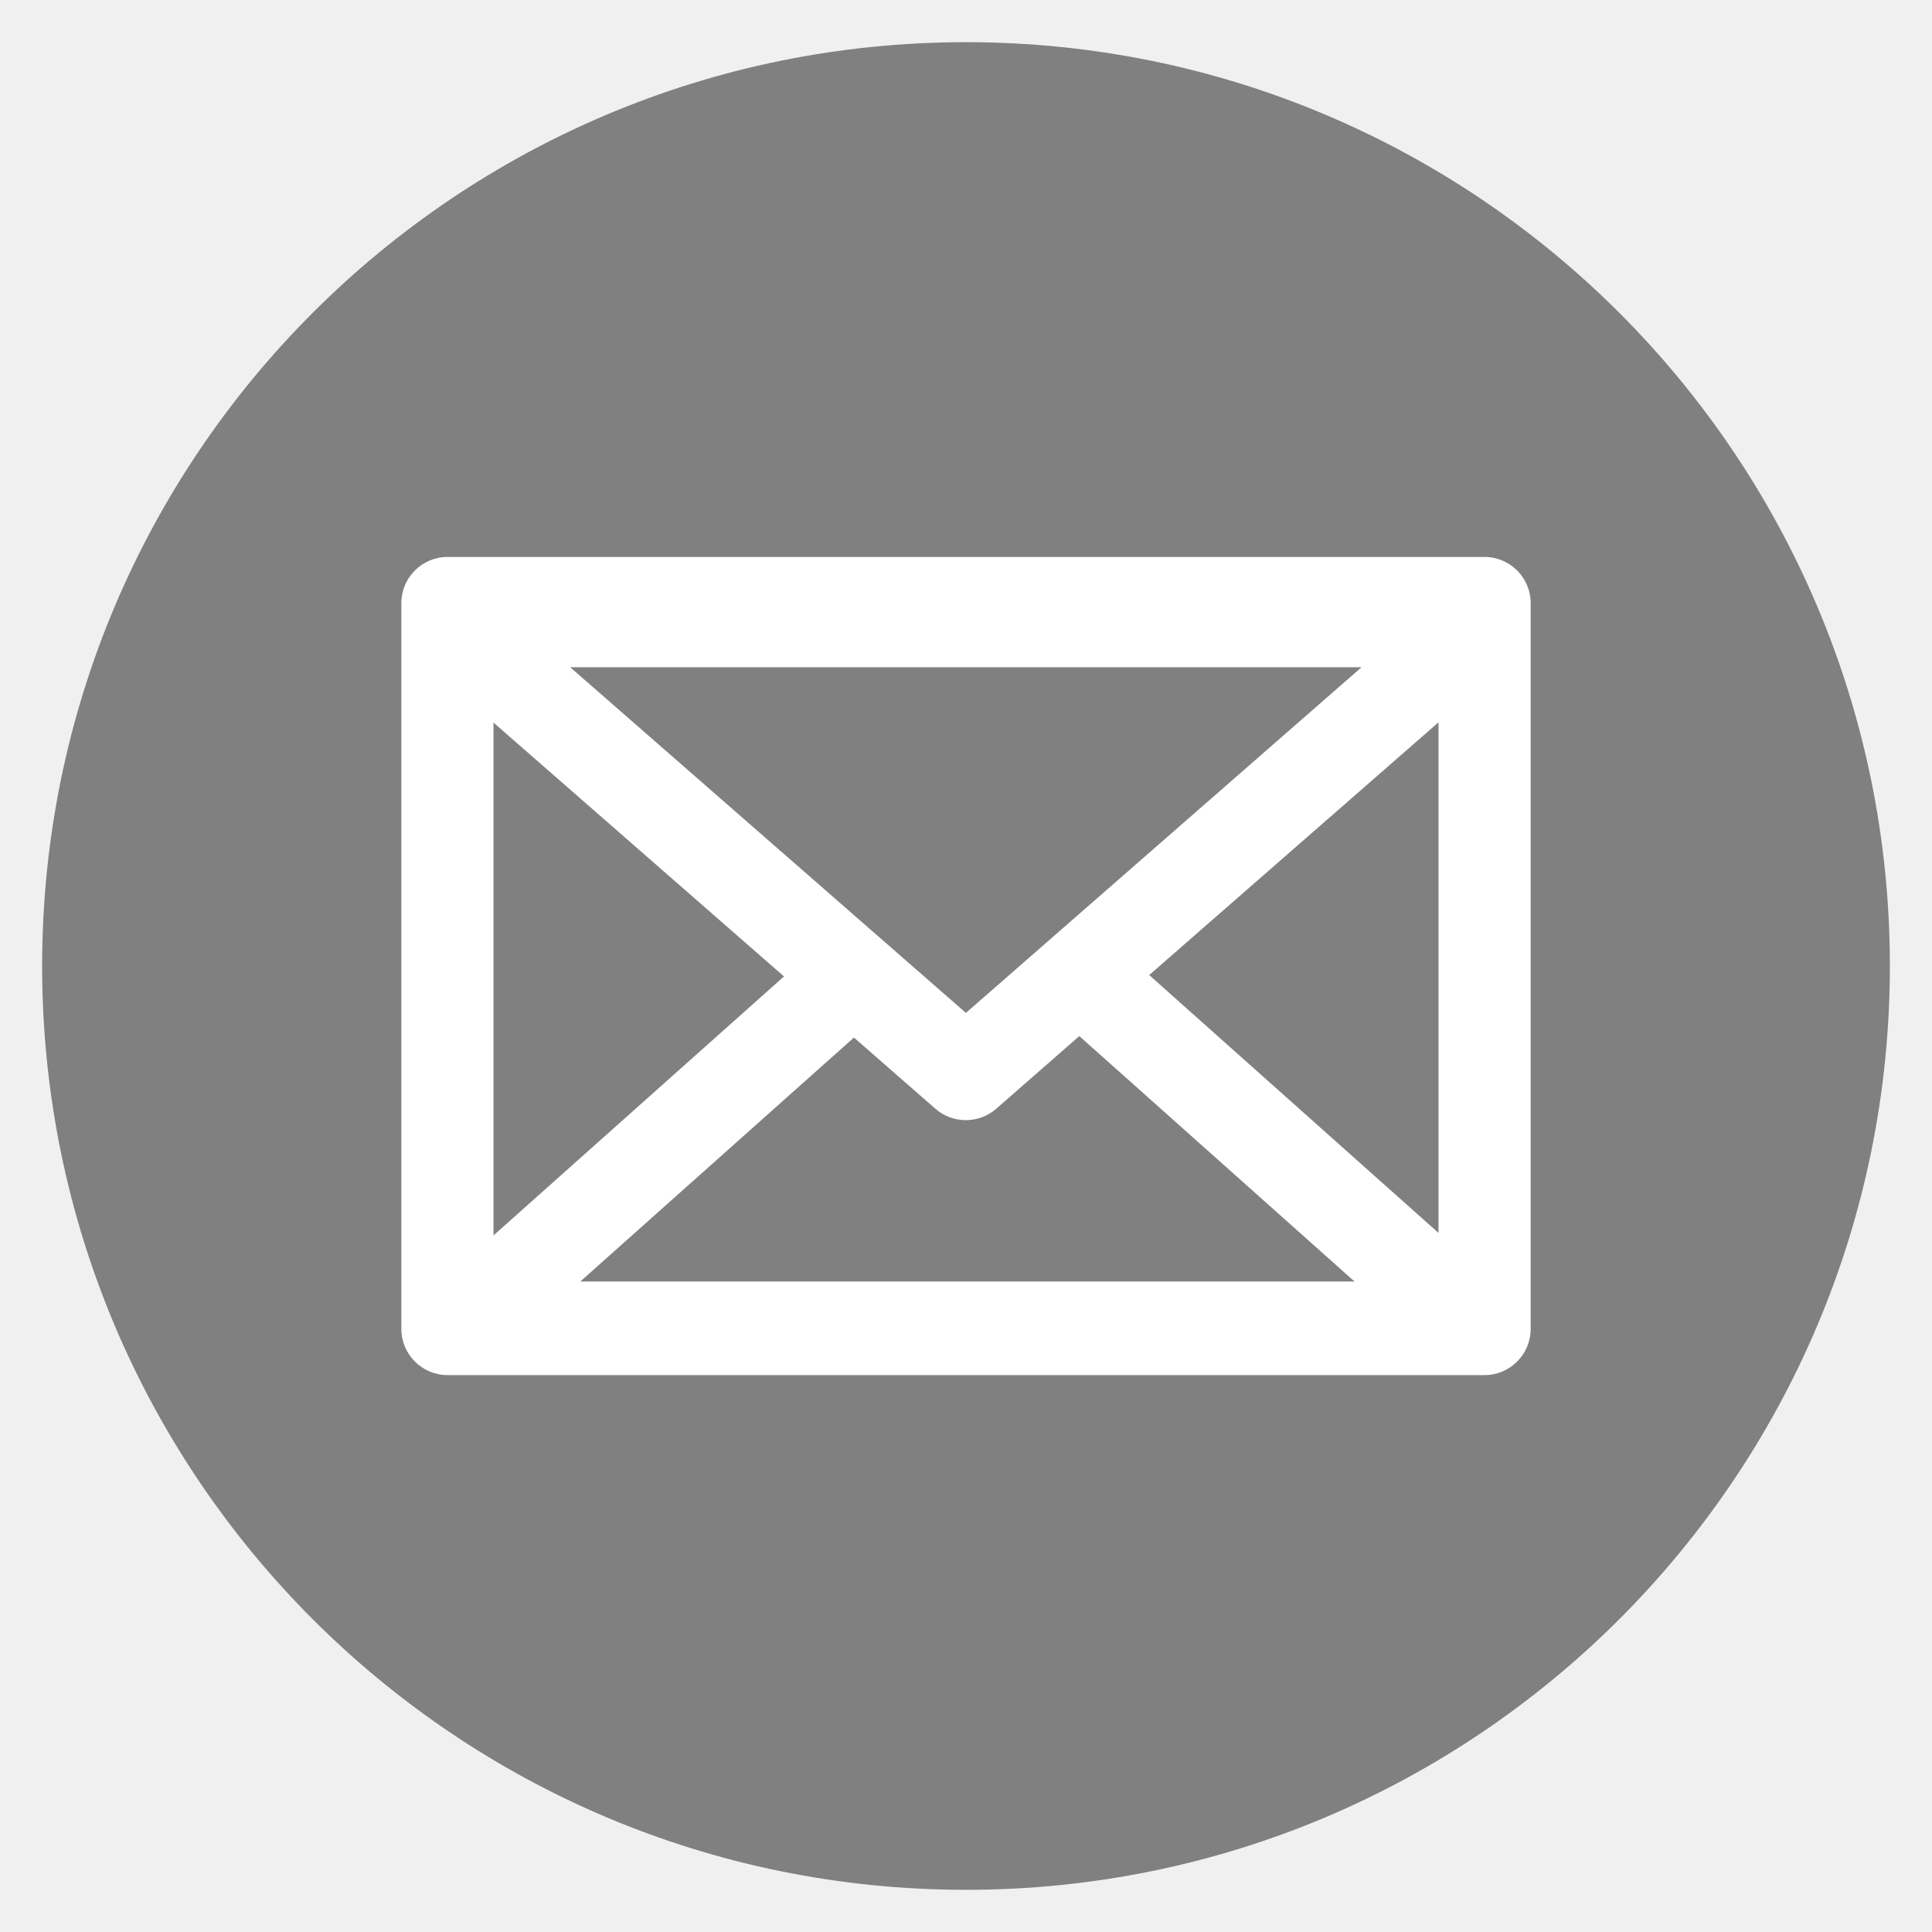
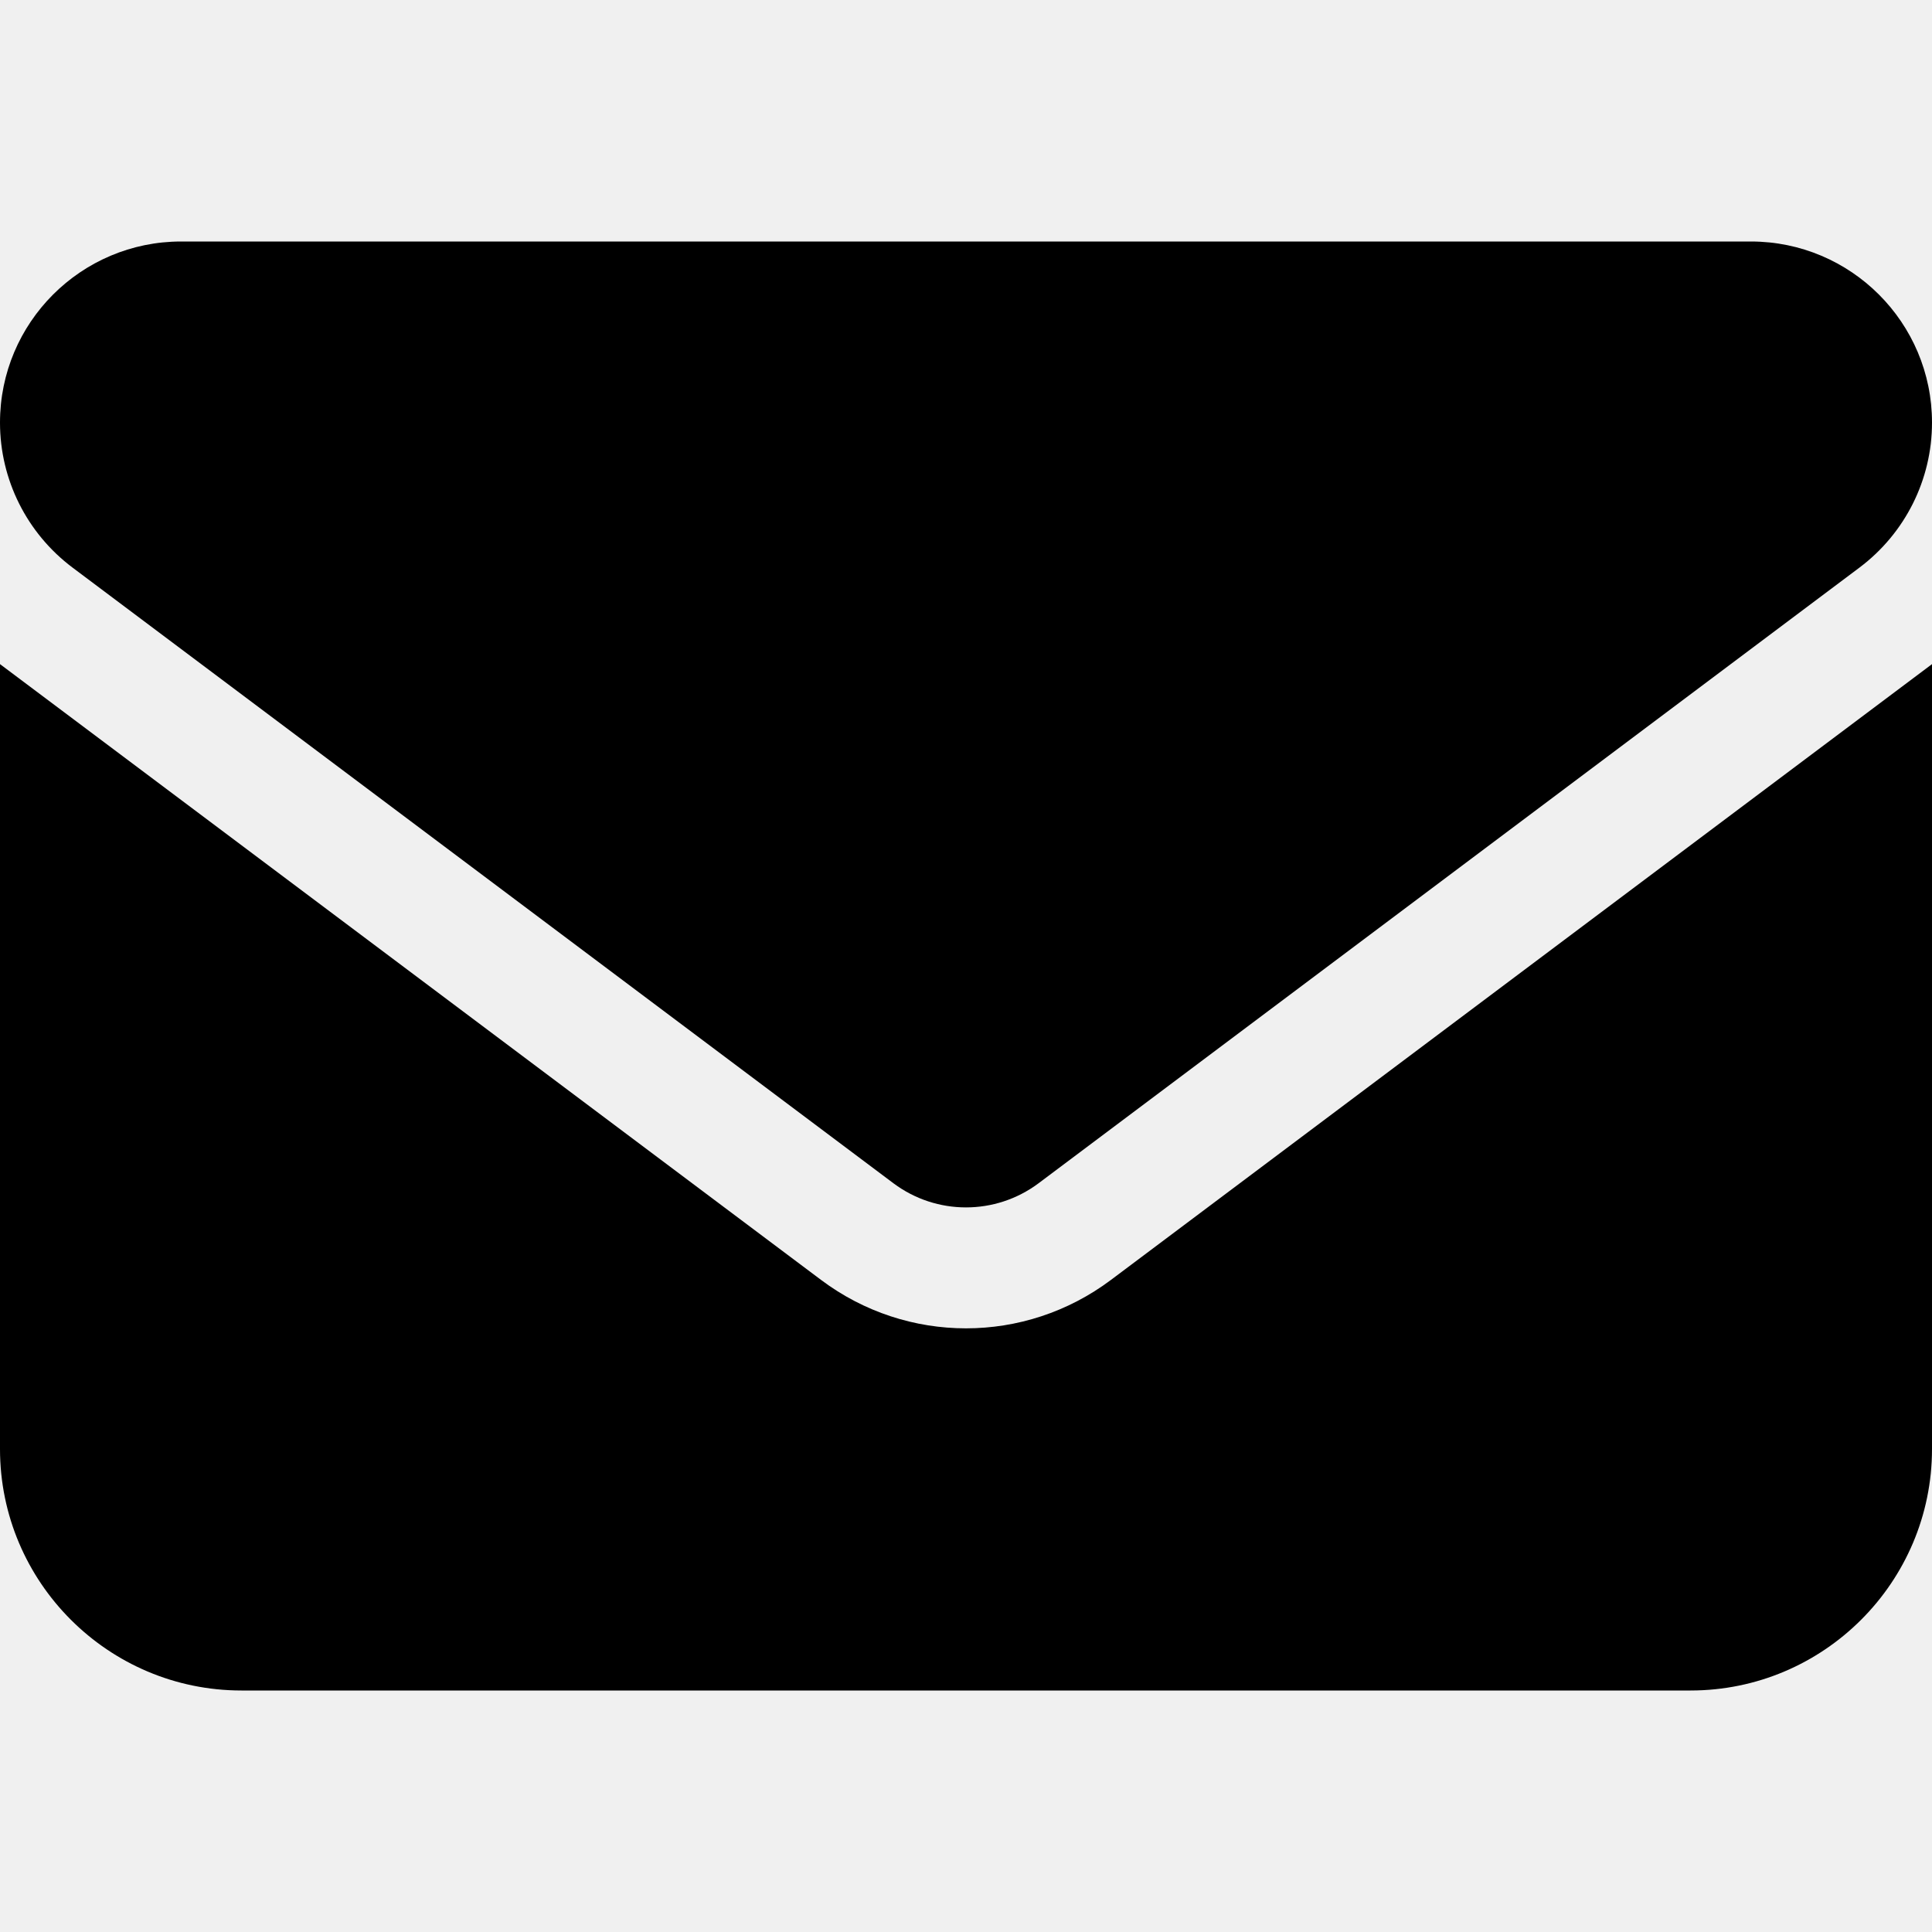
- <svg xmlns="http://www.w3.org/2000/svg" id="svg4776" viewBox="0 0 300 300" version="1.1" width="100%" height="100%">
-   <defs id="defs16" />
-   <g id="layer1" transform="translate(-231.54,-375.82)">
-     <ellipse id="path3794" style="color:#000000;fill:#808080;fill-opacity:1" cx="381.54" cy="525.82" rx="143.458" ry="143.45" />
-     <g id="layer1-7" transform="matrix(3.818933,0,0,3.818933,-1398.139,-1597.456)" style="fill:#ffffff">
-       <g id="g6564" transform="translate(-560.19,271.89)" style="fill:#ffffff">
-         <path style="color:#000000;font-style:normal;font-variant:normal;font-weight:normal;font-stretch:normal;font-size:medium;line-height:normal;font-family:sans-serif;text-indent:0;text-align:start;text-decoration:none;text-decoration-line:none;text-decoration-style:solid;text-decoration-color:#000000;letter-spacing:normal;word-spacing:normal;text-transform:none;direction:ltr;block-progression:tb;writing-mode:lr-tb;baseline-shift:baseline;text-anchor:start;clip-rule:nonzero;display:inline;overflow:visible;visibility:visible;opacity:1;isolation:auto;color-interpolation:sRGB;color-interpolation-filters:linearRGB;fill:#ffffff;fill-opacity:1;fill-rule:nonzero;stroke:none;stroke-width:2.952;stroke-linecap:round;stroke-linejoin:round;stroke-miterlimit:4;stroke-dasharray:none;stroke-dashoffset:0;stroke-opacity:1;color-rendering:auto;image-rendering:auto;shape-rendering:auto;text-rendering:auto;enable-background:accumulate" id="path4323" d="m 1005.119,267.465 c -1.029,-7e-5 -1.873,0.841 -1.873,1.871 l 0,29.52 c -4e-4,1.03 0.842,1.875 1.873,1.875 l 42.172,0 c 1.031,9e-5 1.874,-0.845 1.873,-1.875 l 0,-29.52 c 0,-1.03 -0.844,-1.871 -1.873,-1.871 l -42.172,0 z m 4.992,4.484 32.176,0 -16.086,14.055 -16.09,-14.055 z m 35.307,2.238 0,20.764 -11.764,-10.486 11.764,-10.277 z m -38.426,0.012 11.812,10.322 -11.812,10.531 0,-20.854 z m 23.82,12.748 11.191,9.979 -31.482,0 11.127,-9.92 3.316,2.898 c 0.703,0.614 1.762,0.614 2.465,0 l 3.383,-2.957 z" />
-       </g>
-     </g>
-   </g>
+ <svg xmlns="http://www.w3.org/2000/svg" viewBox="0 0 512 512">
+   <path d="M48 64C21.5 64 0 85.5 0 112c0 15.1 7.1 29.3 19.2 38.4L236.8 313.6c11.4 8.5 27 8.5 38.4 0L492.8 150.4c12.1-9.1 19.2-23.3 19.2-38.4c0-26.5-21.5-48-48-48H48zM0 176V384c0 35.3 28.7 64 64 64H448c35.3 0 64-28.7 64-64V176L294.4 339.2c-22.8 17.1-54 17.1-76.8 0L0 176z" />
</svg>
